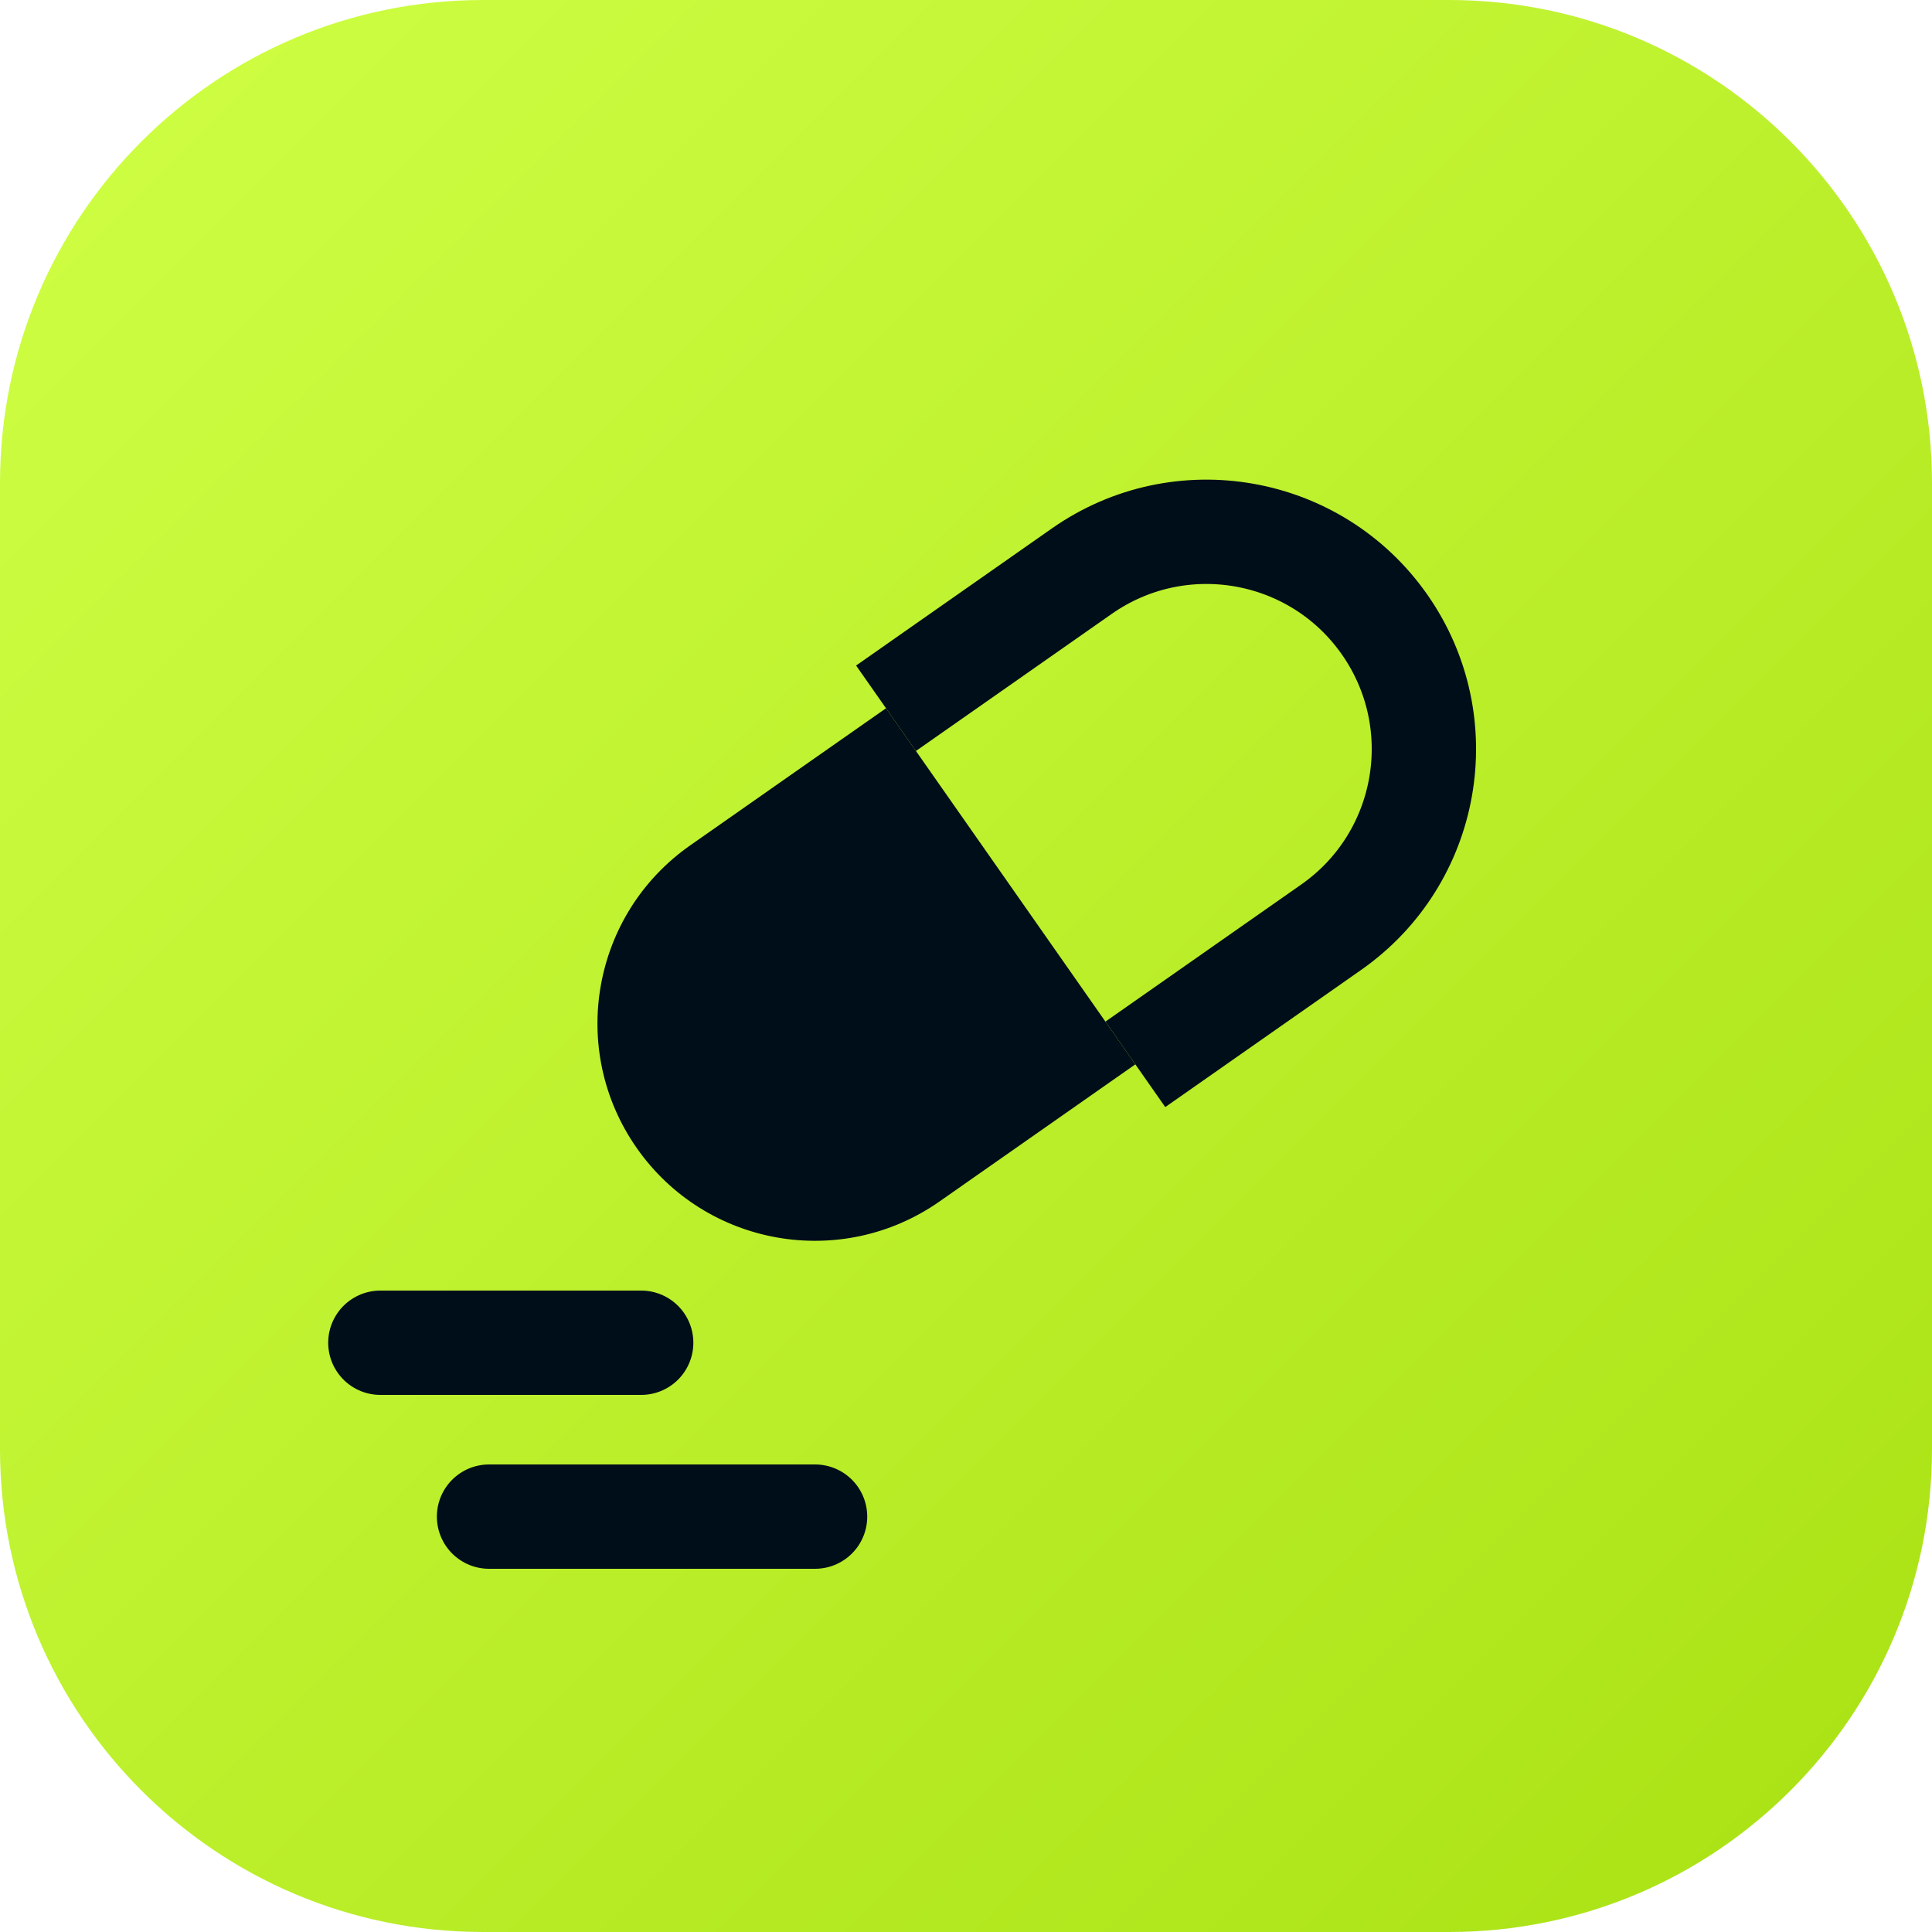
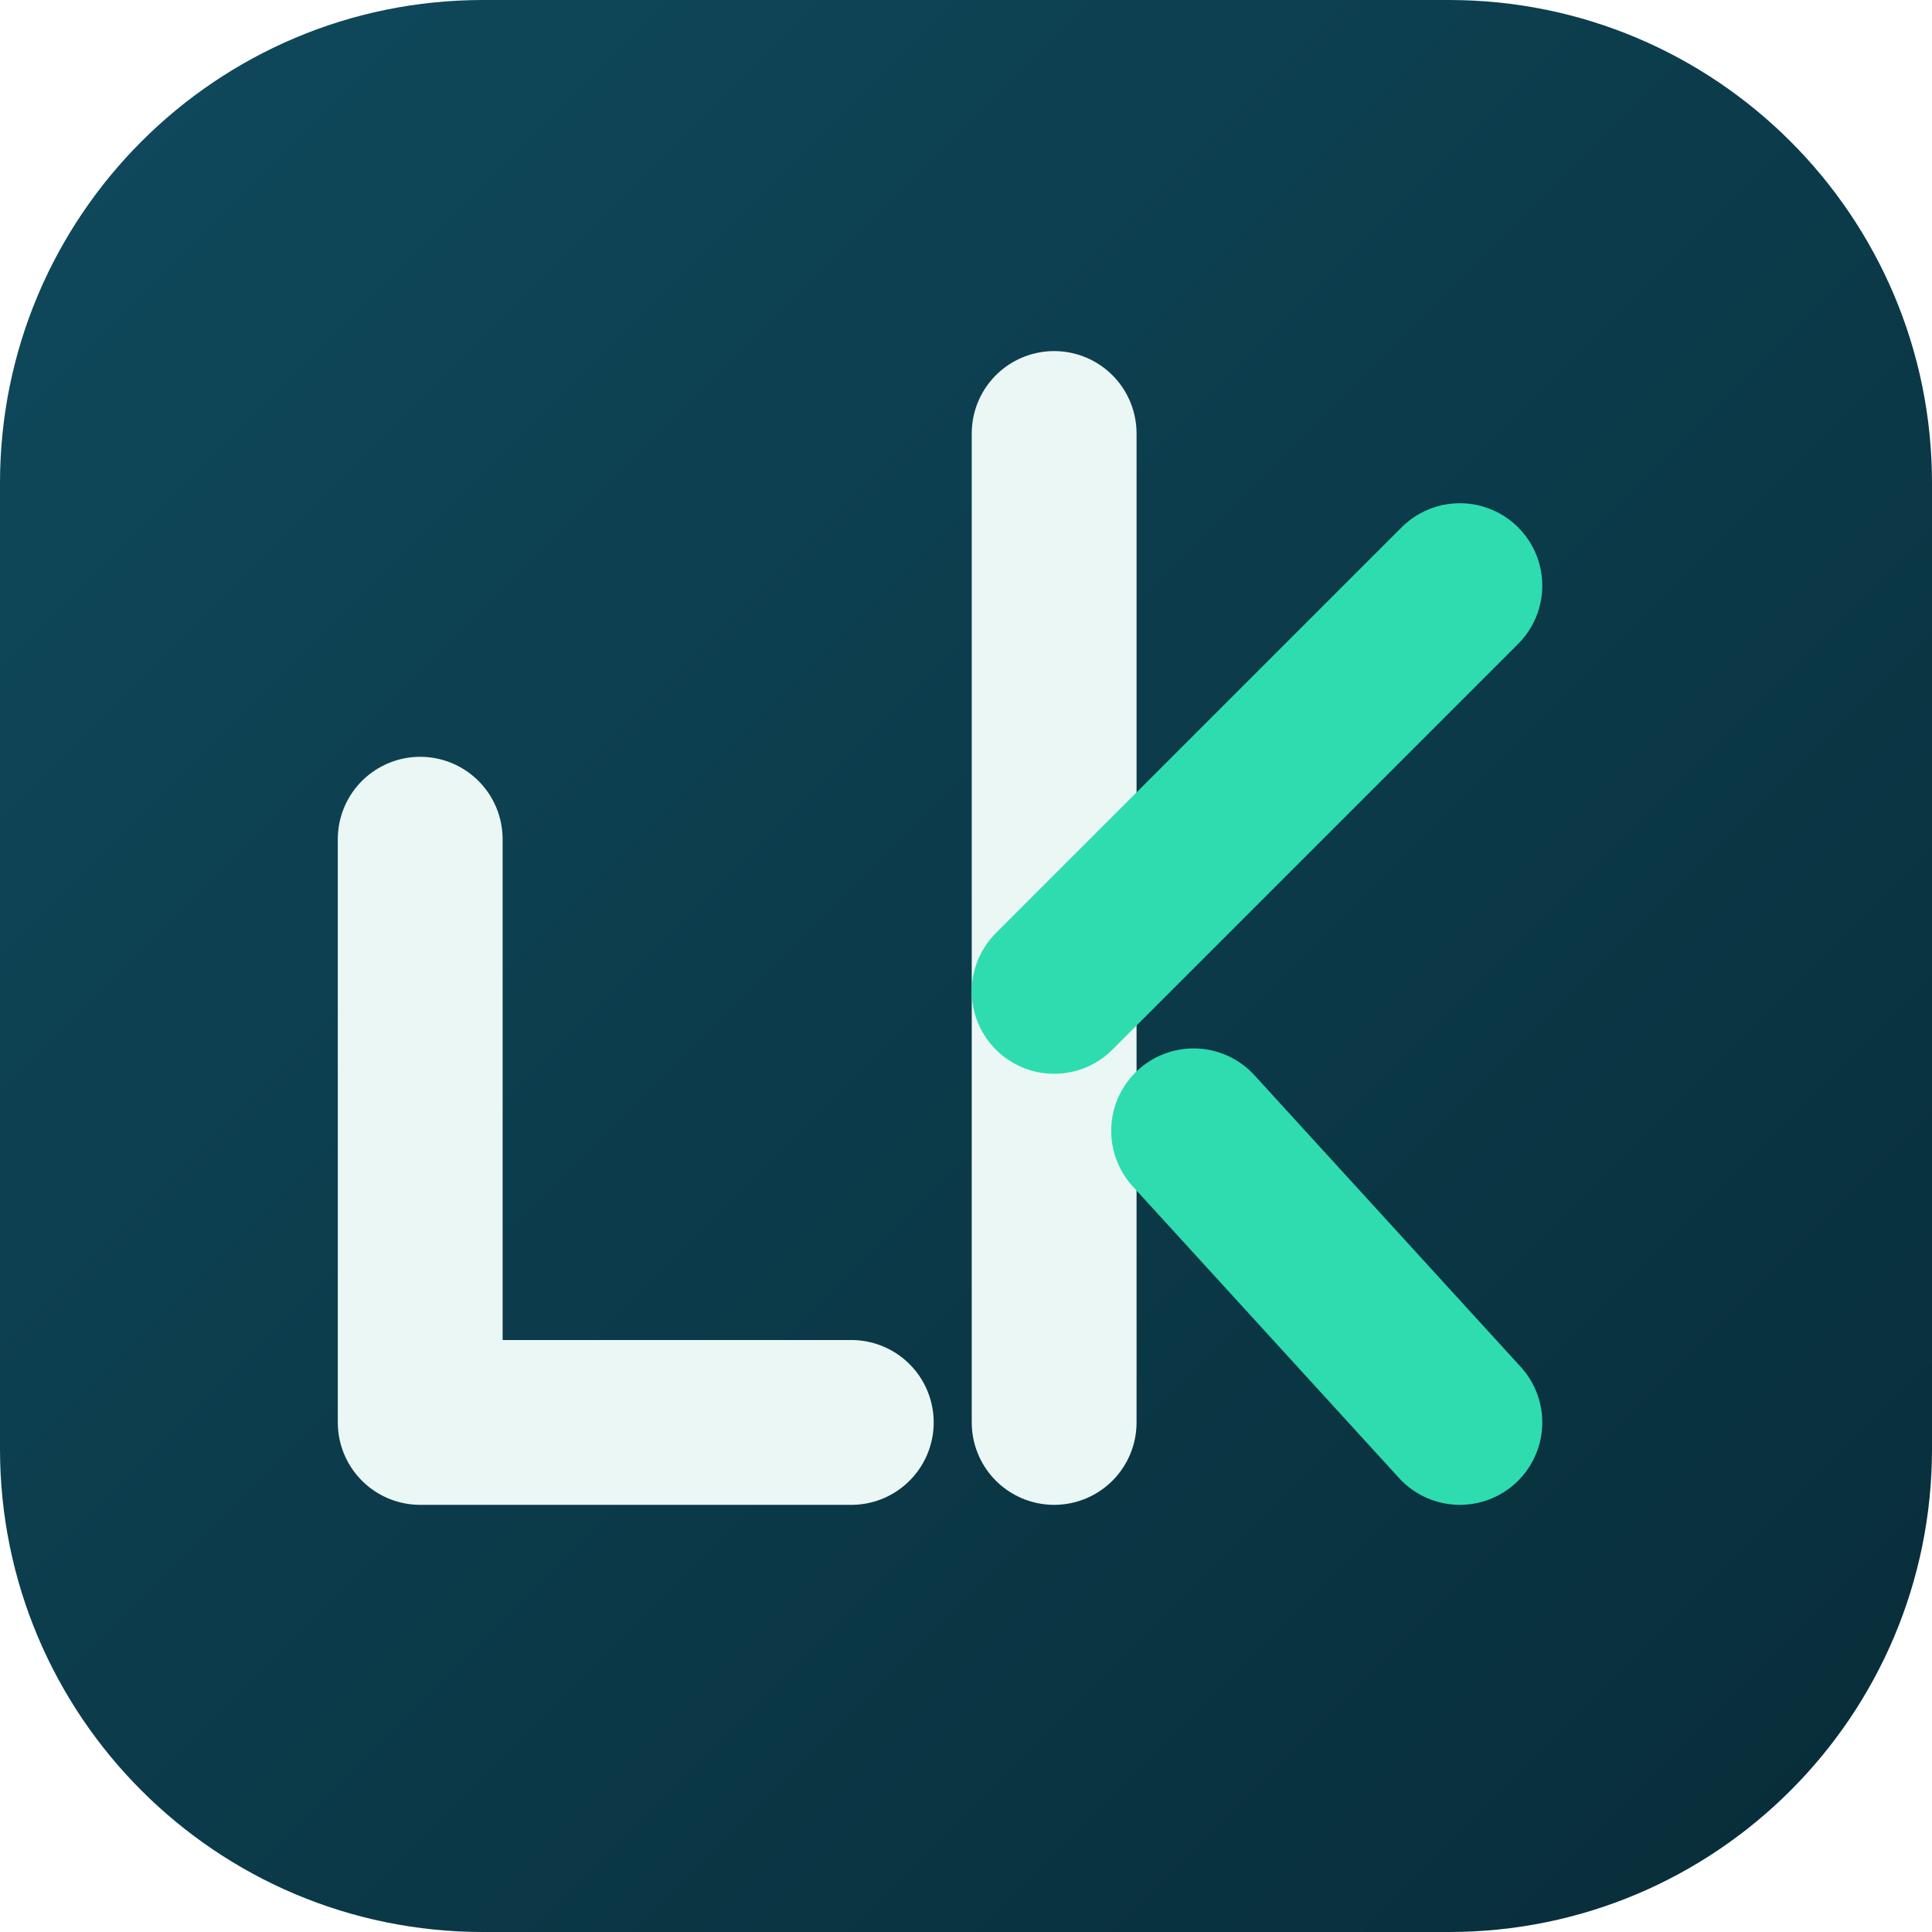
<svg xmlns="http://www.w3.org/2000/svg" viewBox="0 0 32 32">
  <defs>
    <linearGradient id="g" x1="0" y1="0" x2="1" y2="1">
-       <stop offset="0" stop-color="#D0FF45" />
-       <stop offset="1" stop-color="#A9E113" />
+       <stop offset="0" stop-color="#0F4A5D" />
+       <stop offset="1" stop-color="#082C38" />
    </linearGradient>
  </defs>
  <rect width="32" height="32" rx="8" fill="url(#g)" />
-   <g transform="translate(4.5 4.6) scale(.72)" fill="none">
-     <g transform="rotate(-35 17 14)">
-       <path d="M17 9h-5.5a5 5 0 0 0 0 10H17z" fill="#000E19" />
-       <path d="M17 9h5.5a5 5 0 0 1 0 10H17" stroke="#000E19" stroke-width="2.4" />
-     </g>
-     <path d="M2.5 24.5h6M5 28.5h7.5" stroke="#000E19" stroke-width="2.4" stroke-linecap="round" />
+   <g transform="translate(3.6 3.4) scale(.21)" fill="none" stroke-linecap="round" stroke-linejoin="round" stroke-width="13">
+     <path d="M16 50V96H50M66 18V96" stroke="#EAF7F4" />
+     <path d="M66 62L98 30M77 73L98 96" stroke="#2EDCB0" />
  </g>
</svg>
